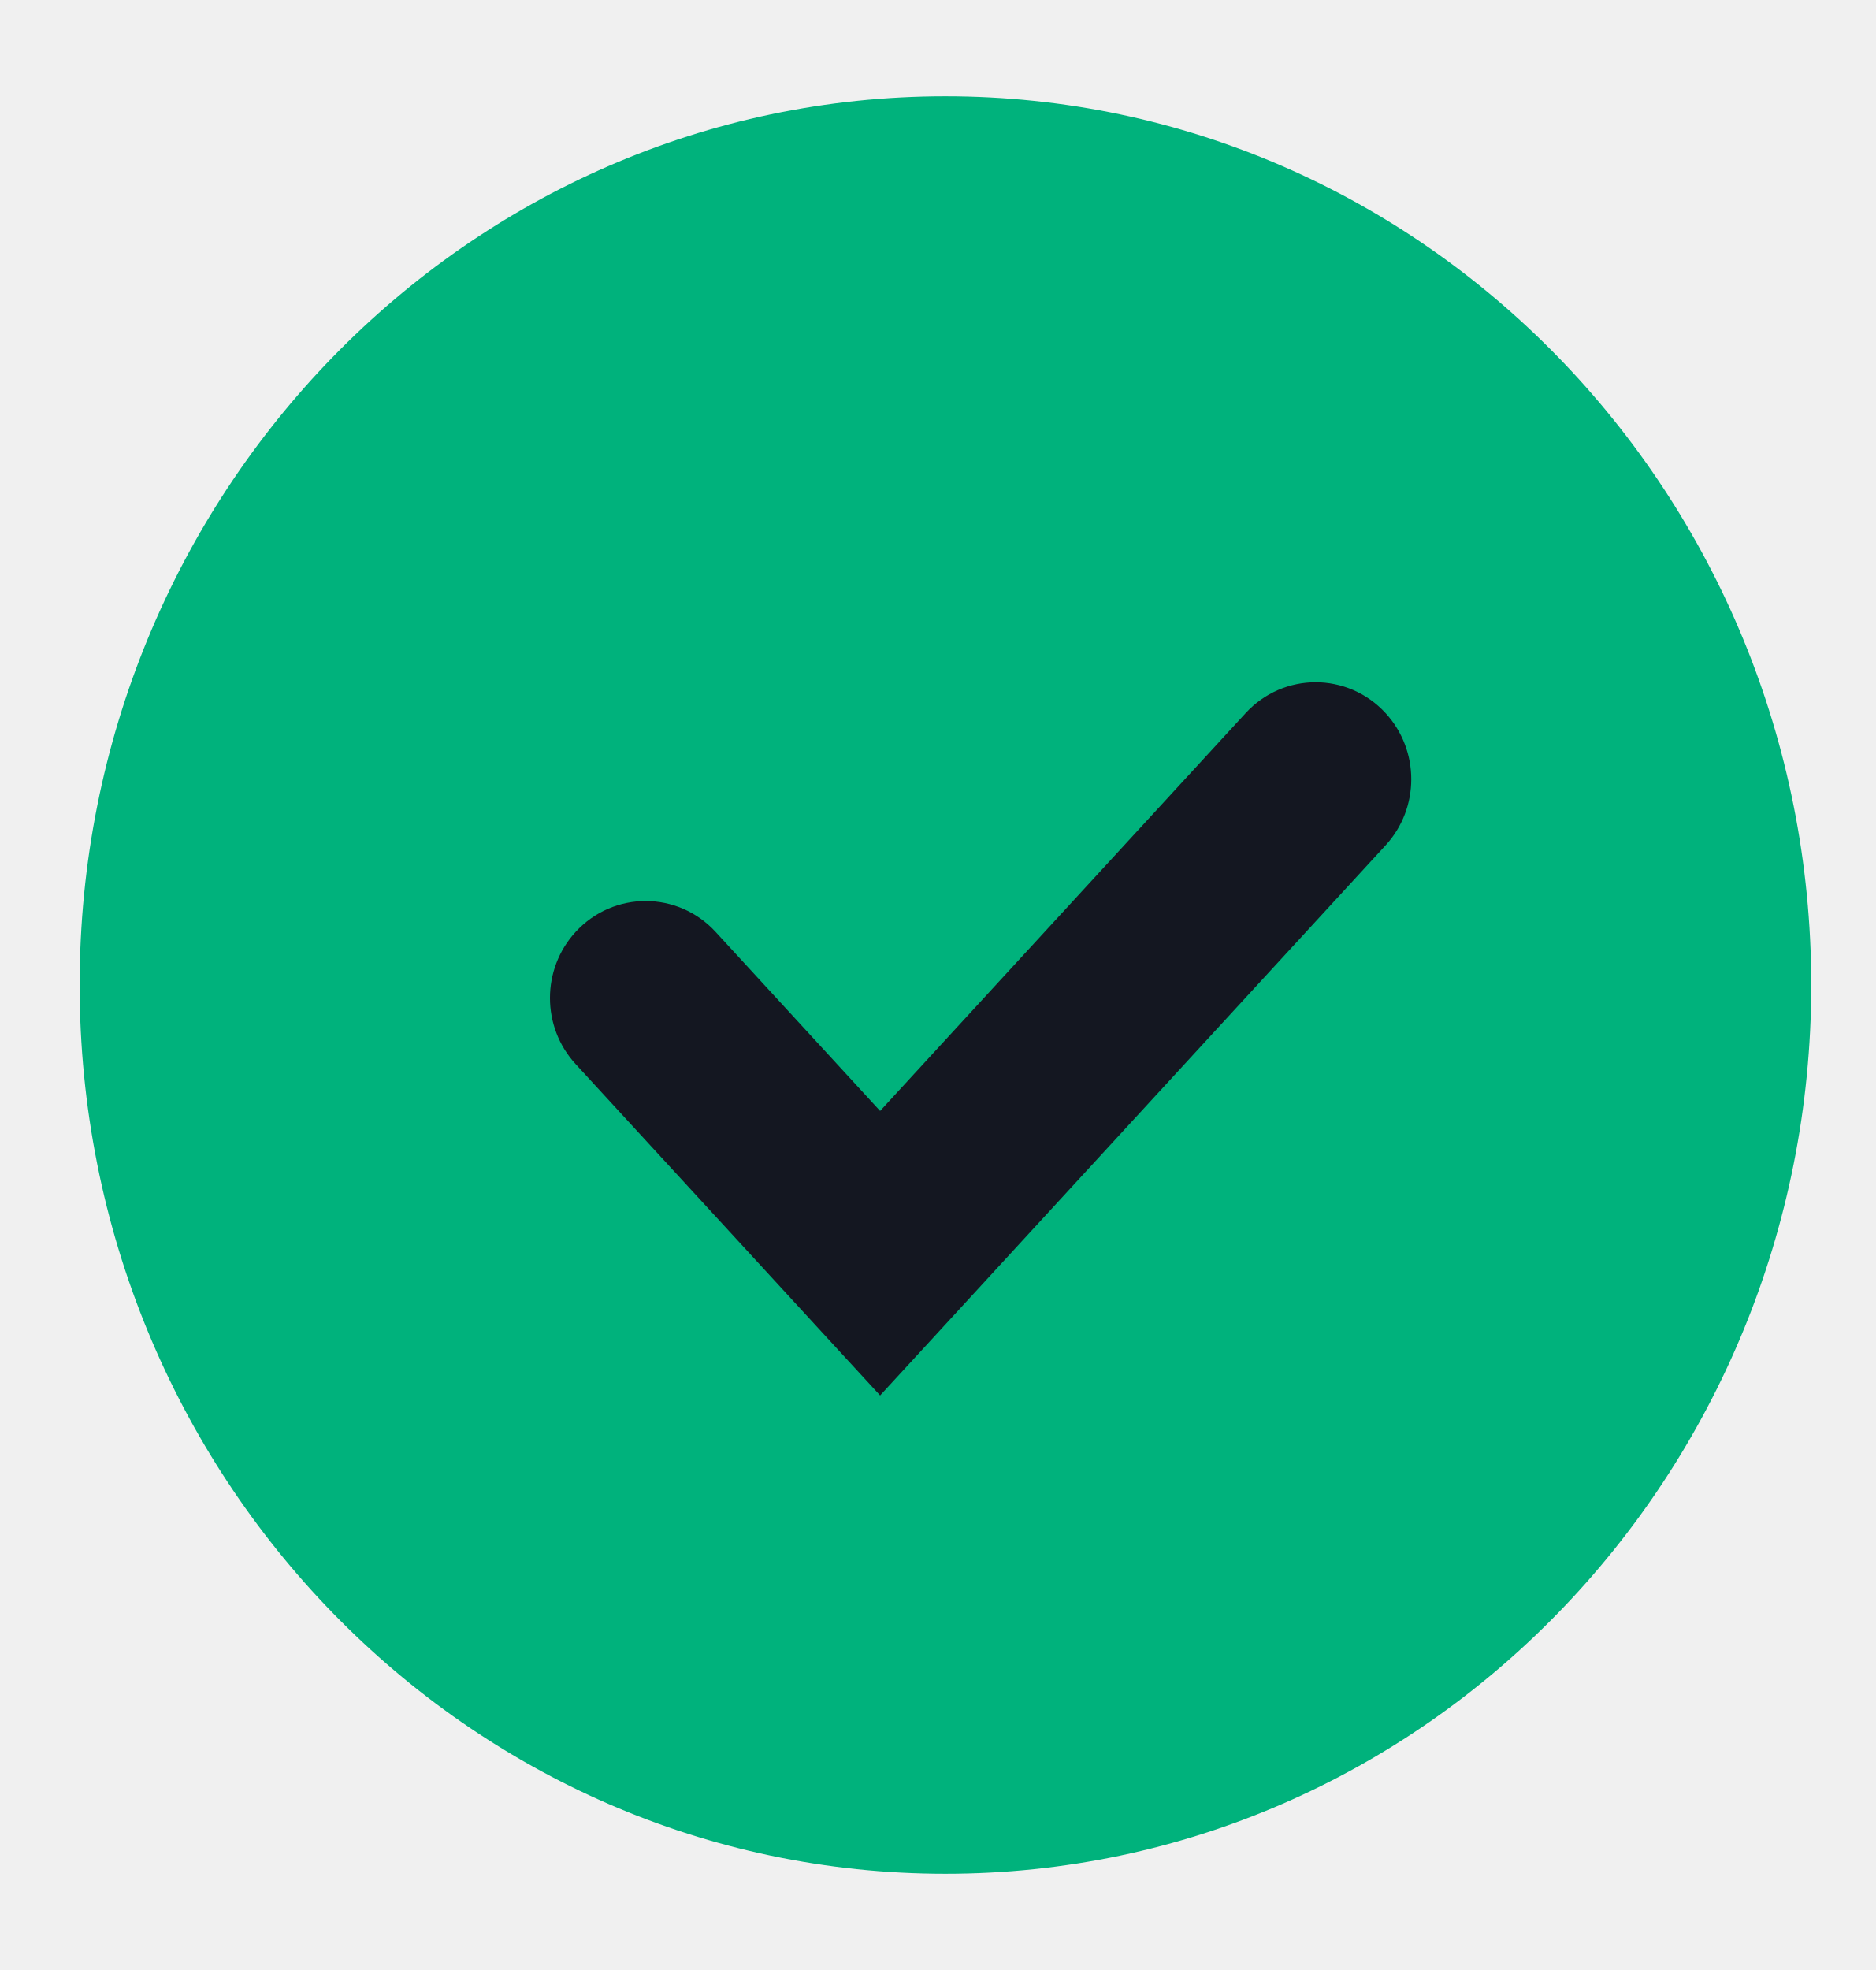
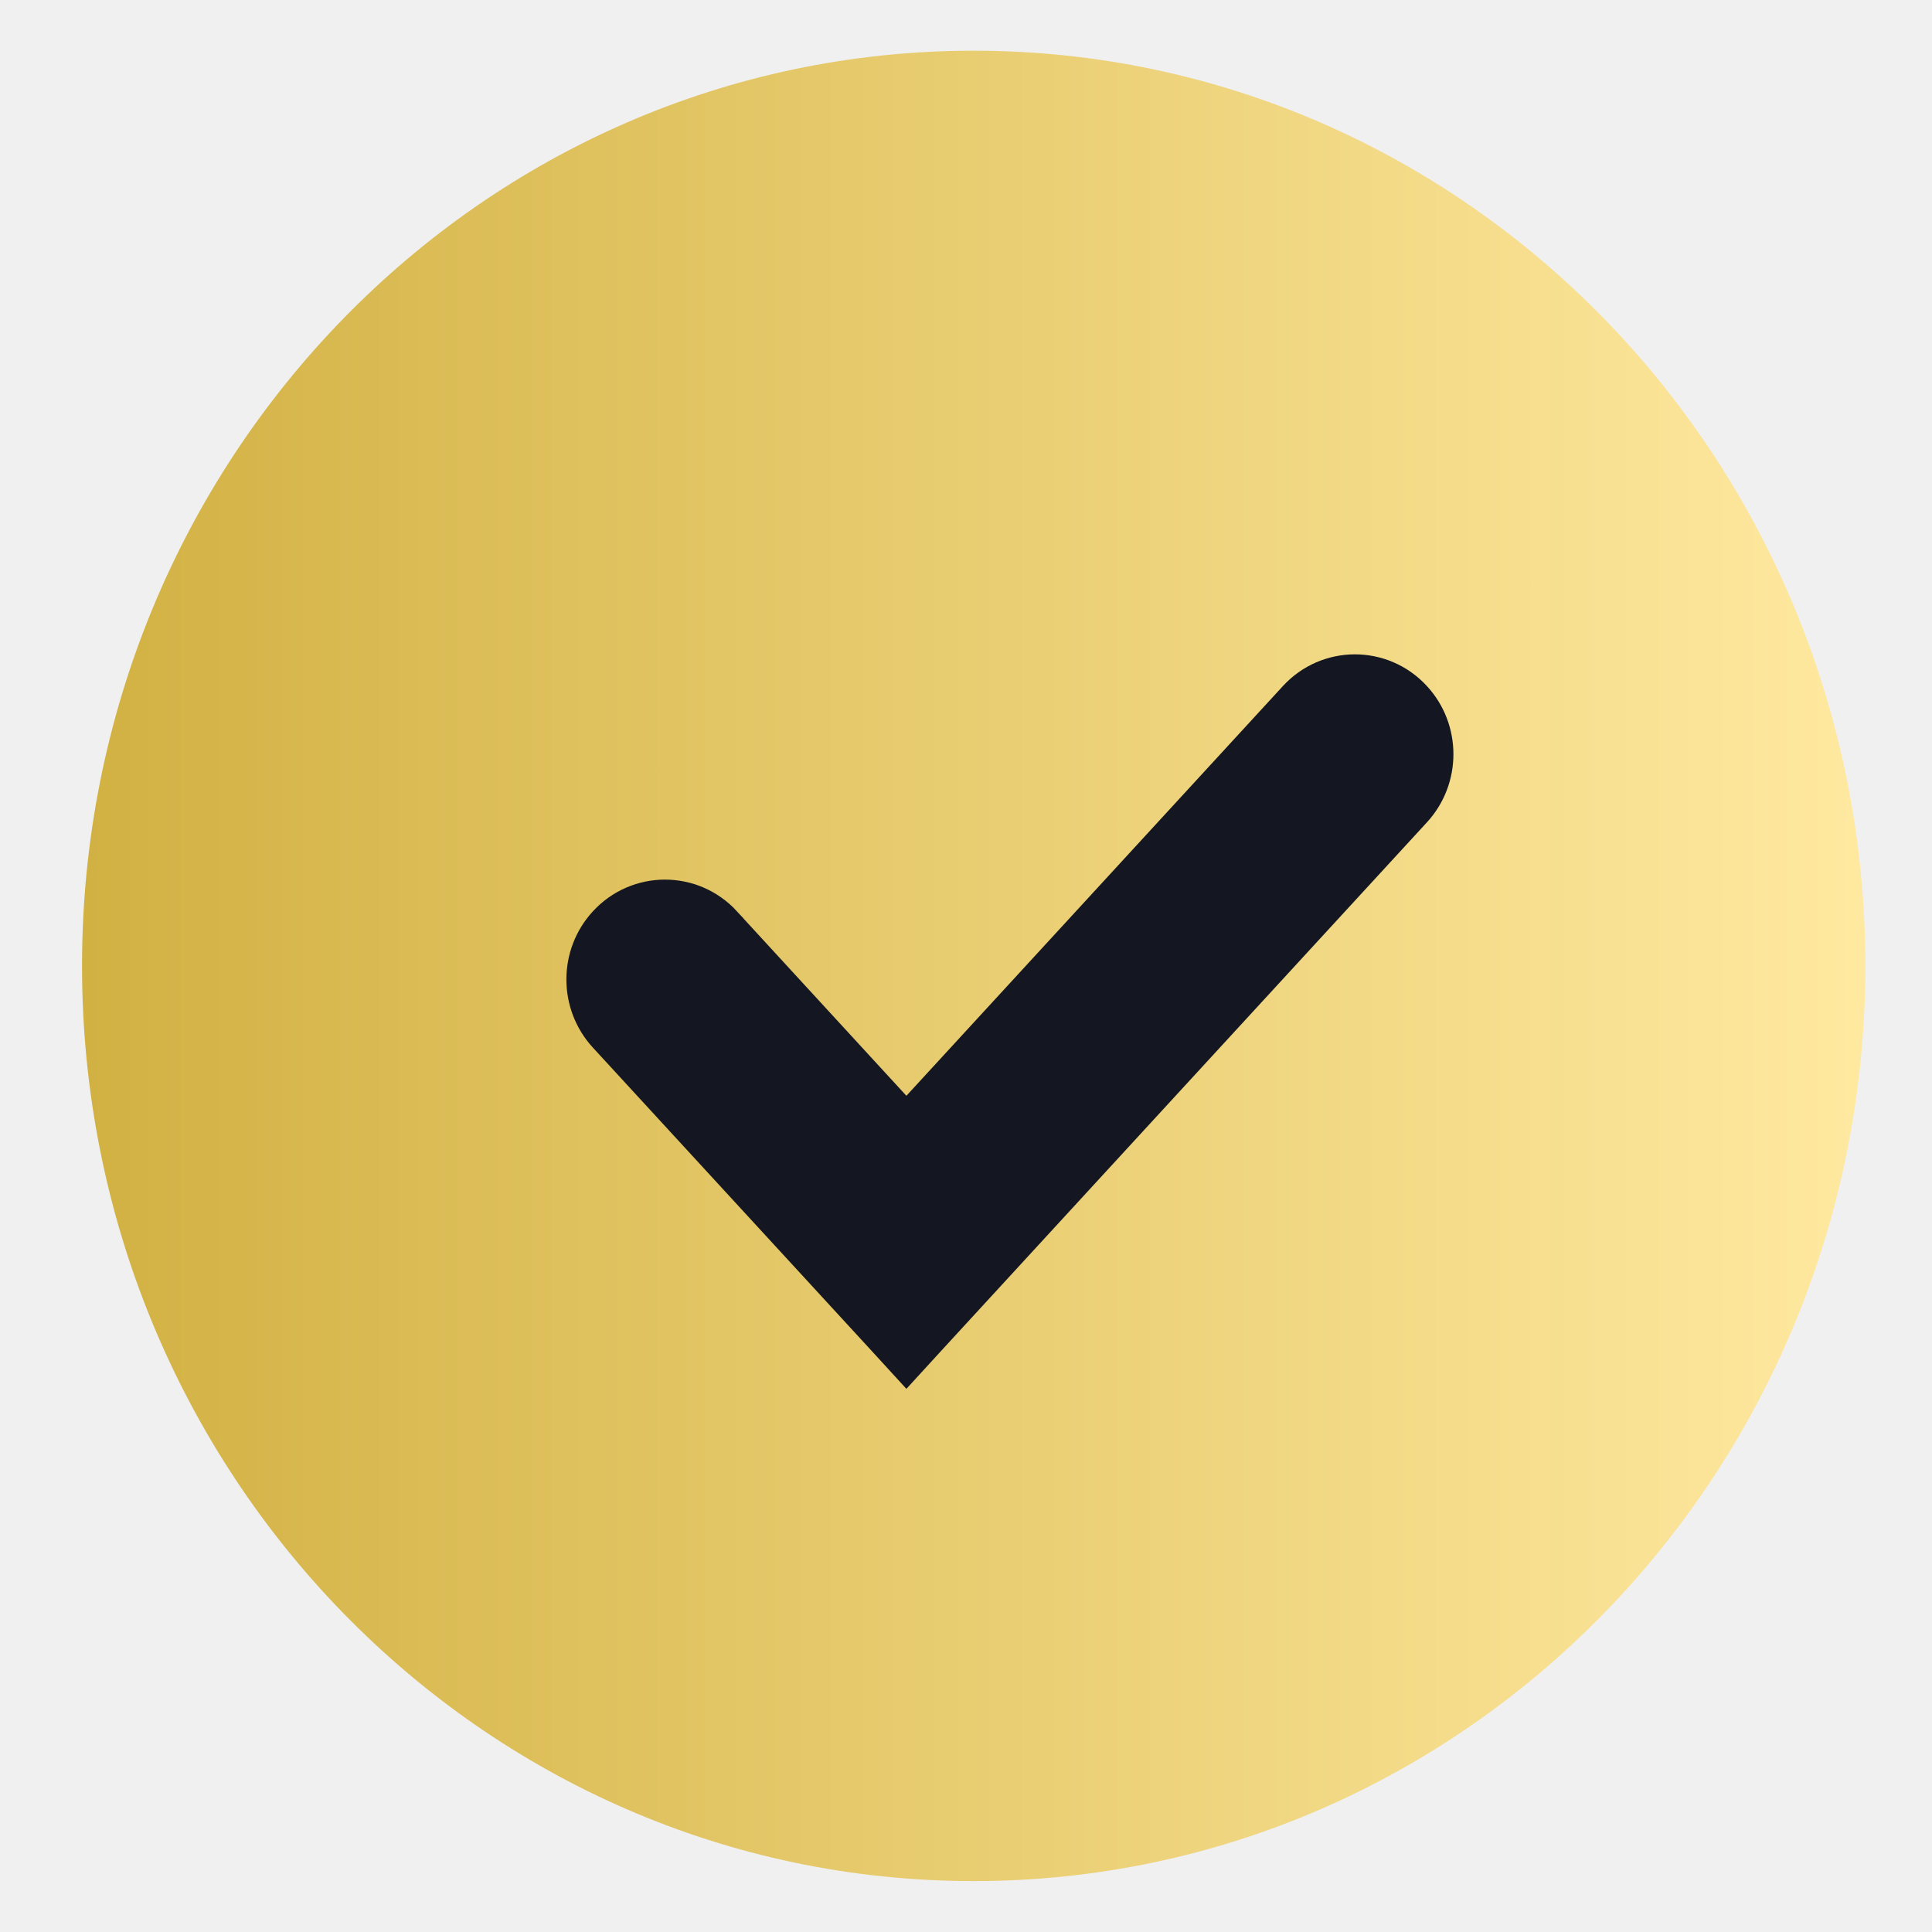
- <svg xmlns="http://www.w3.org/2000/svg" width="20" height="21" viewBox="0 0 20 21" fill="none">
-   <path d="M19.31 10.5C19.31 5.268 15.177 1.026 10.079 1.026C4.981 1.026 0.849 5.268 0.849 10.5C0.849 15.732 4.981 19.974 10.079 19.974C15.177 19.974 19.31 15.732 19.31 10.5Z" fill="#00B27C" />
-   <path d="M6.321 10.103L6.505 10.272L6.321 10.103ZM6.321 10.103C6.625 9.772 7.141 9.772 7.445 10.103L7.445 10.103L9.383 12.212L13.464 7.771L13.464 7.771V7.771C13.768 7.44 14.284 7.44 14.588 7.771V7.771C14.865 8.072 14.865 8.541 14.588 8.842L14.588 8.842L9.567 14.306L9.383 14.506L9.199 14.306L6.321 11.174C6.321 11.174 6.321 11.174 6.321 11.174C6.044 10.873 6.044 10.404 6.321 10.103Z" fill="#141721" stroke="#141721" stroke-width="0.5" />
+ <svg xmlns="http://www.w3.org/2000/svg" width="20" height="20" viewBox="0 0 20 20" fill="none">
+   <g clip-path="url(#clip0_376_4193)">
+     <path d="M19.31 9.999C19.31 4.767 15.177 0.525 10.079 0.525C4.981 0.525 0.849 4.767 0.849 9.999C0.849 15.231 4.981 19.473 10.079 19.473C15.177 19.473 19.31 15.231 19.31 9.999Z" fill="url(#paint0_linear_376_4193)" />
+     <path d="M6.321 9.604L6.505 9.773L6.321 9.604ZM6.321 9.604C6.625 9.273 7.141 9.273 7.445 9.603L7.445 9.604L9.383 11.713L13.464 7.272L13.464 7.272V7.272C13.768 6.941 14.284 6.941 14.588 7.272V7.272C14.865 7.573 14.865 8.041 14.588 8.343L14.588 8.343L9.567 13.806L9.383 14.007L9.199 13.806L6.321 10.675C6.321 10.675 6.321 10.675 6.321 10.675C6.044 10.373 6.044 9.905 6.321 9.604Z" fill="#141721" stroke="#141721" stroke-width="0.5" />
+   </g>
+   <defs>
+     <linearGradient id="paint0_linear_376_4193" x1="0.849" y1="9.999" x2="19.31" y2="9.999" gradientUnits="userSpaceOnUse">
+       <stop stop-color="#D2B143" />
+       <stop offset="1" stop-color="#FFE9A0" />
+     </linearGradient>
+     <clipPath id="clip0_376_4193">
+       <rect width="20" height="20" fill="white" />
+     </clipPath>
+   </defs>
</svg>
